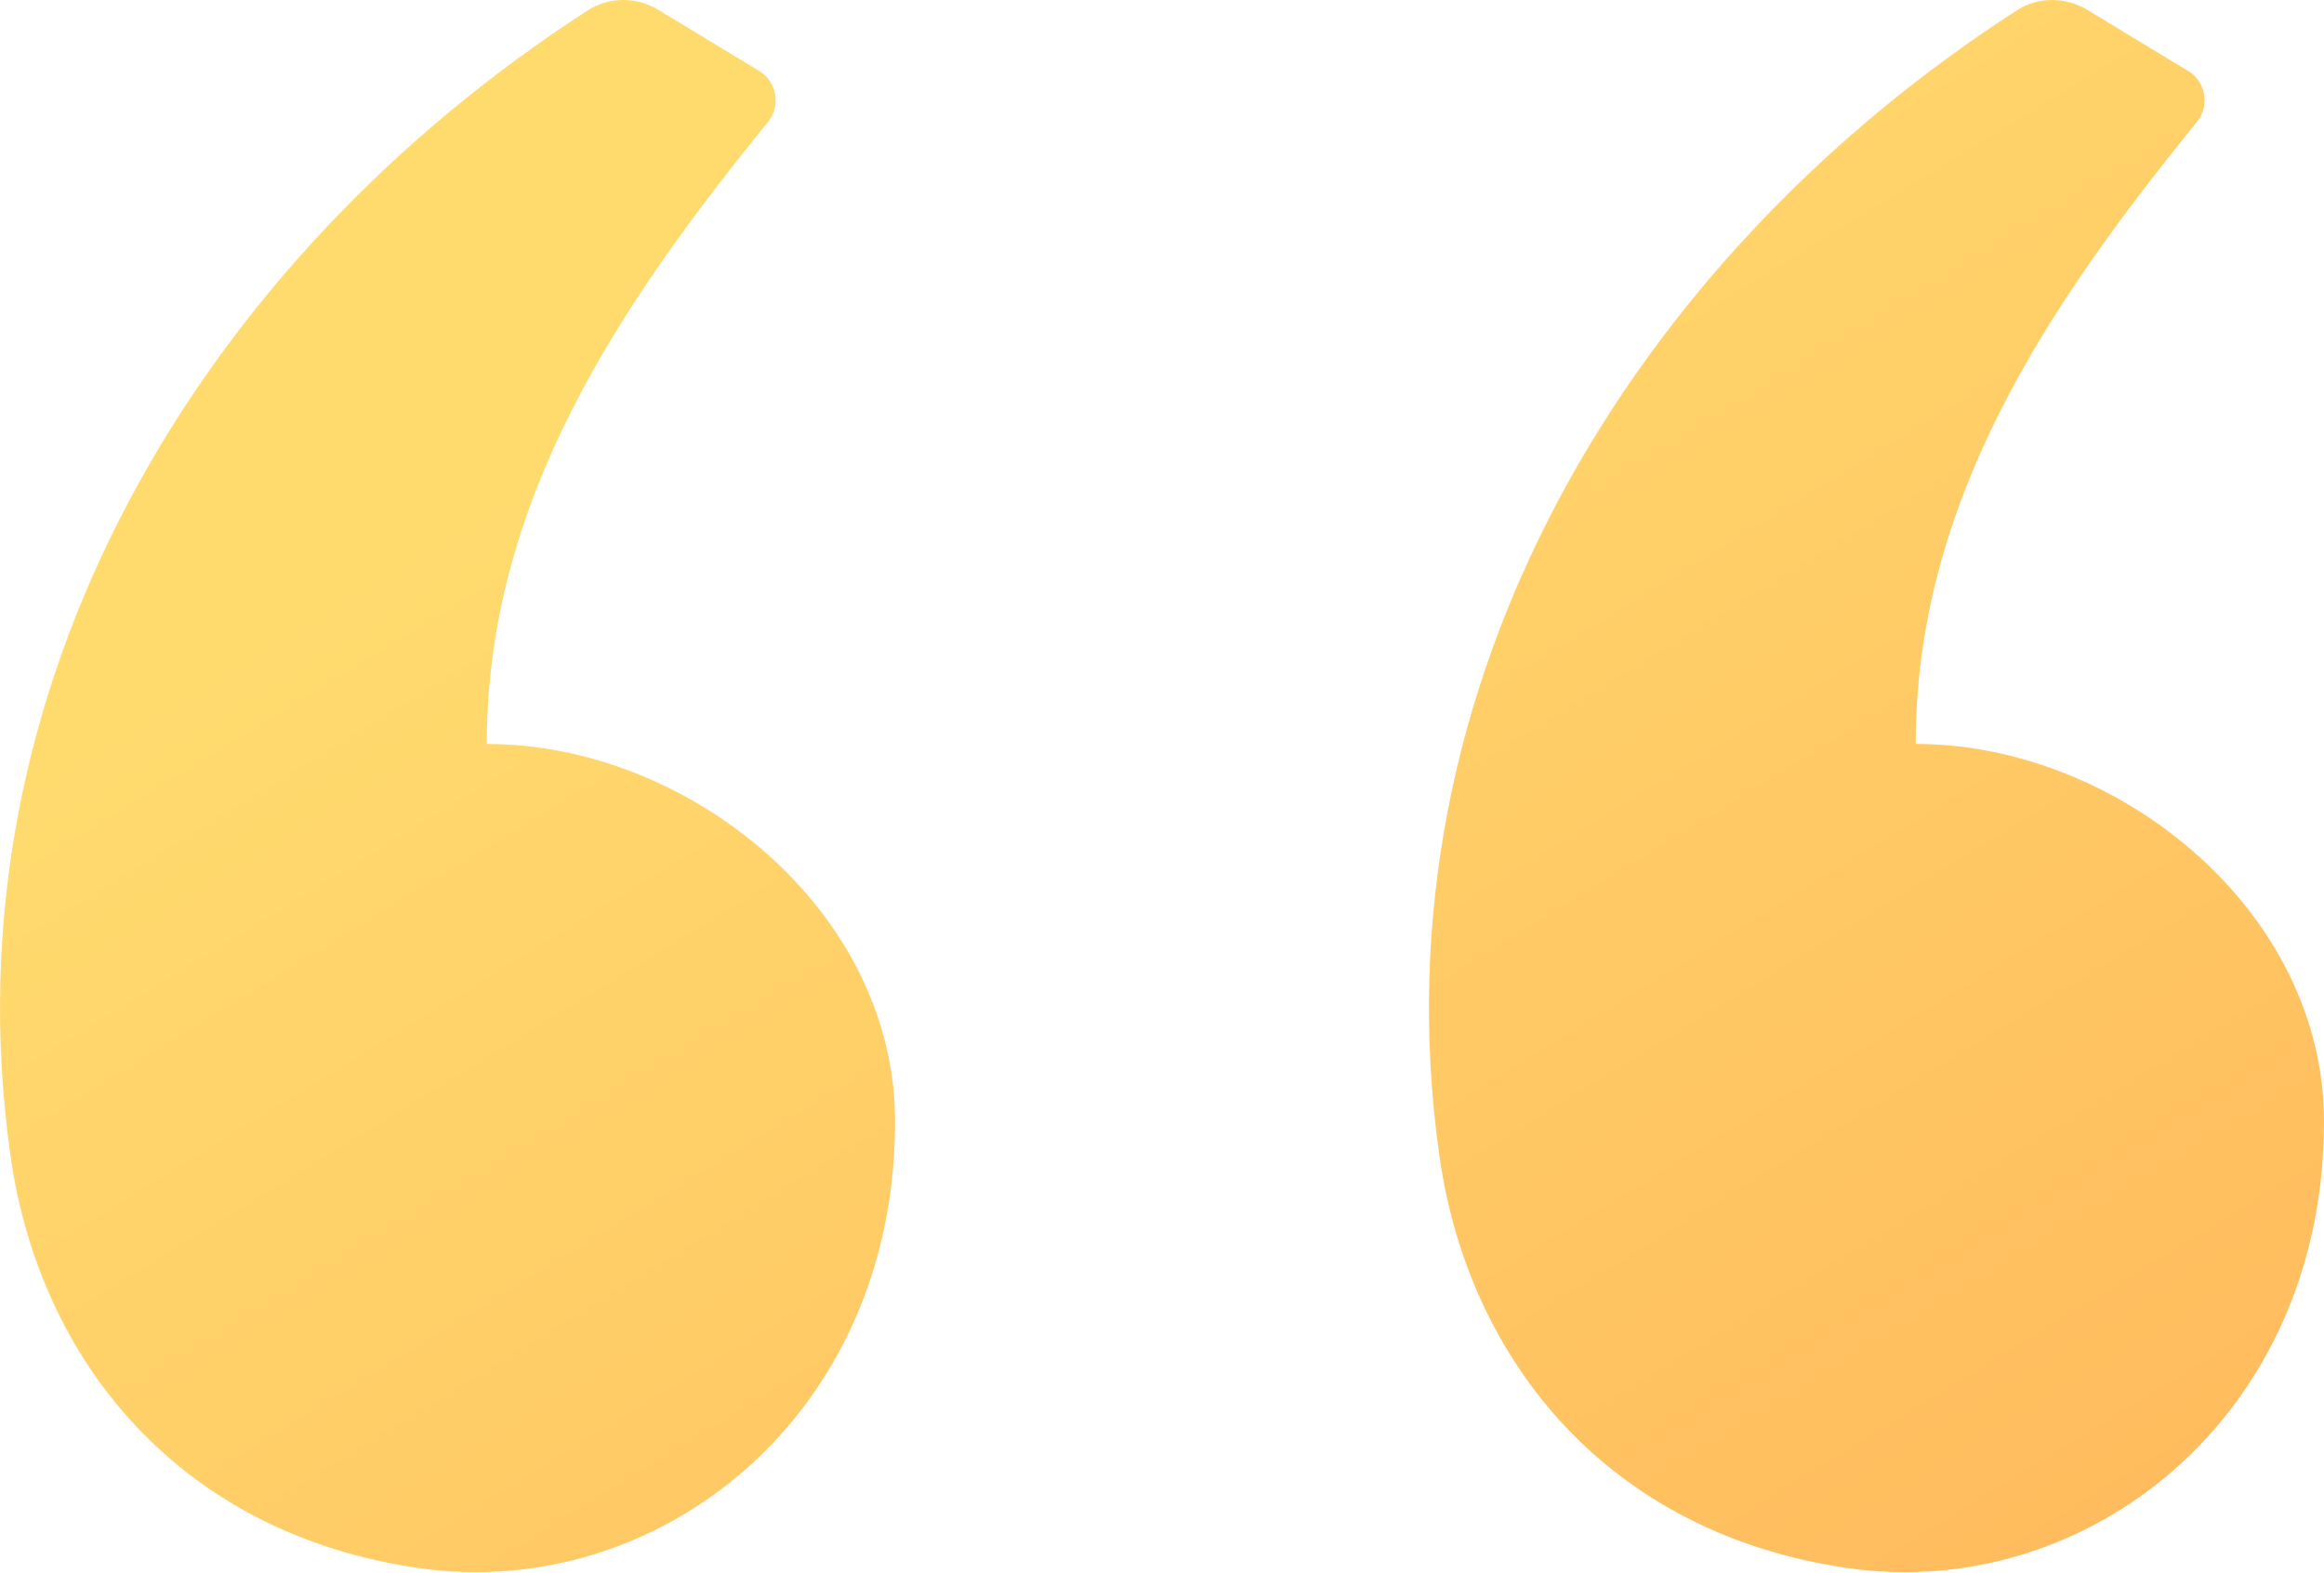
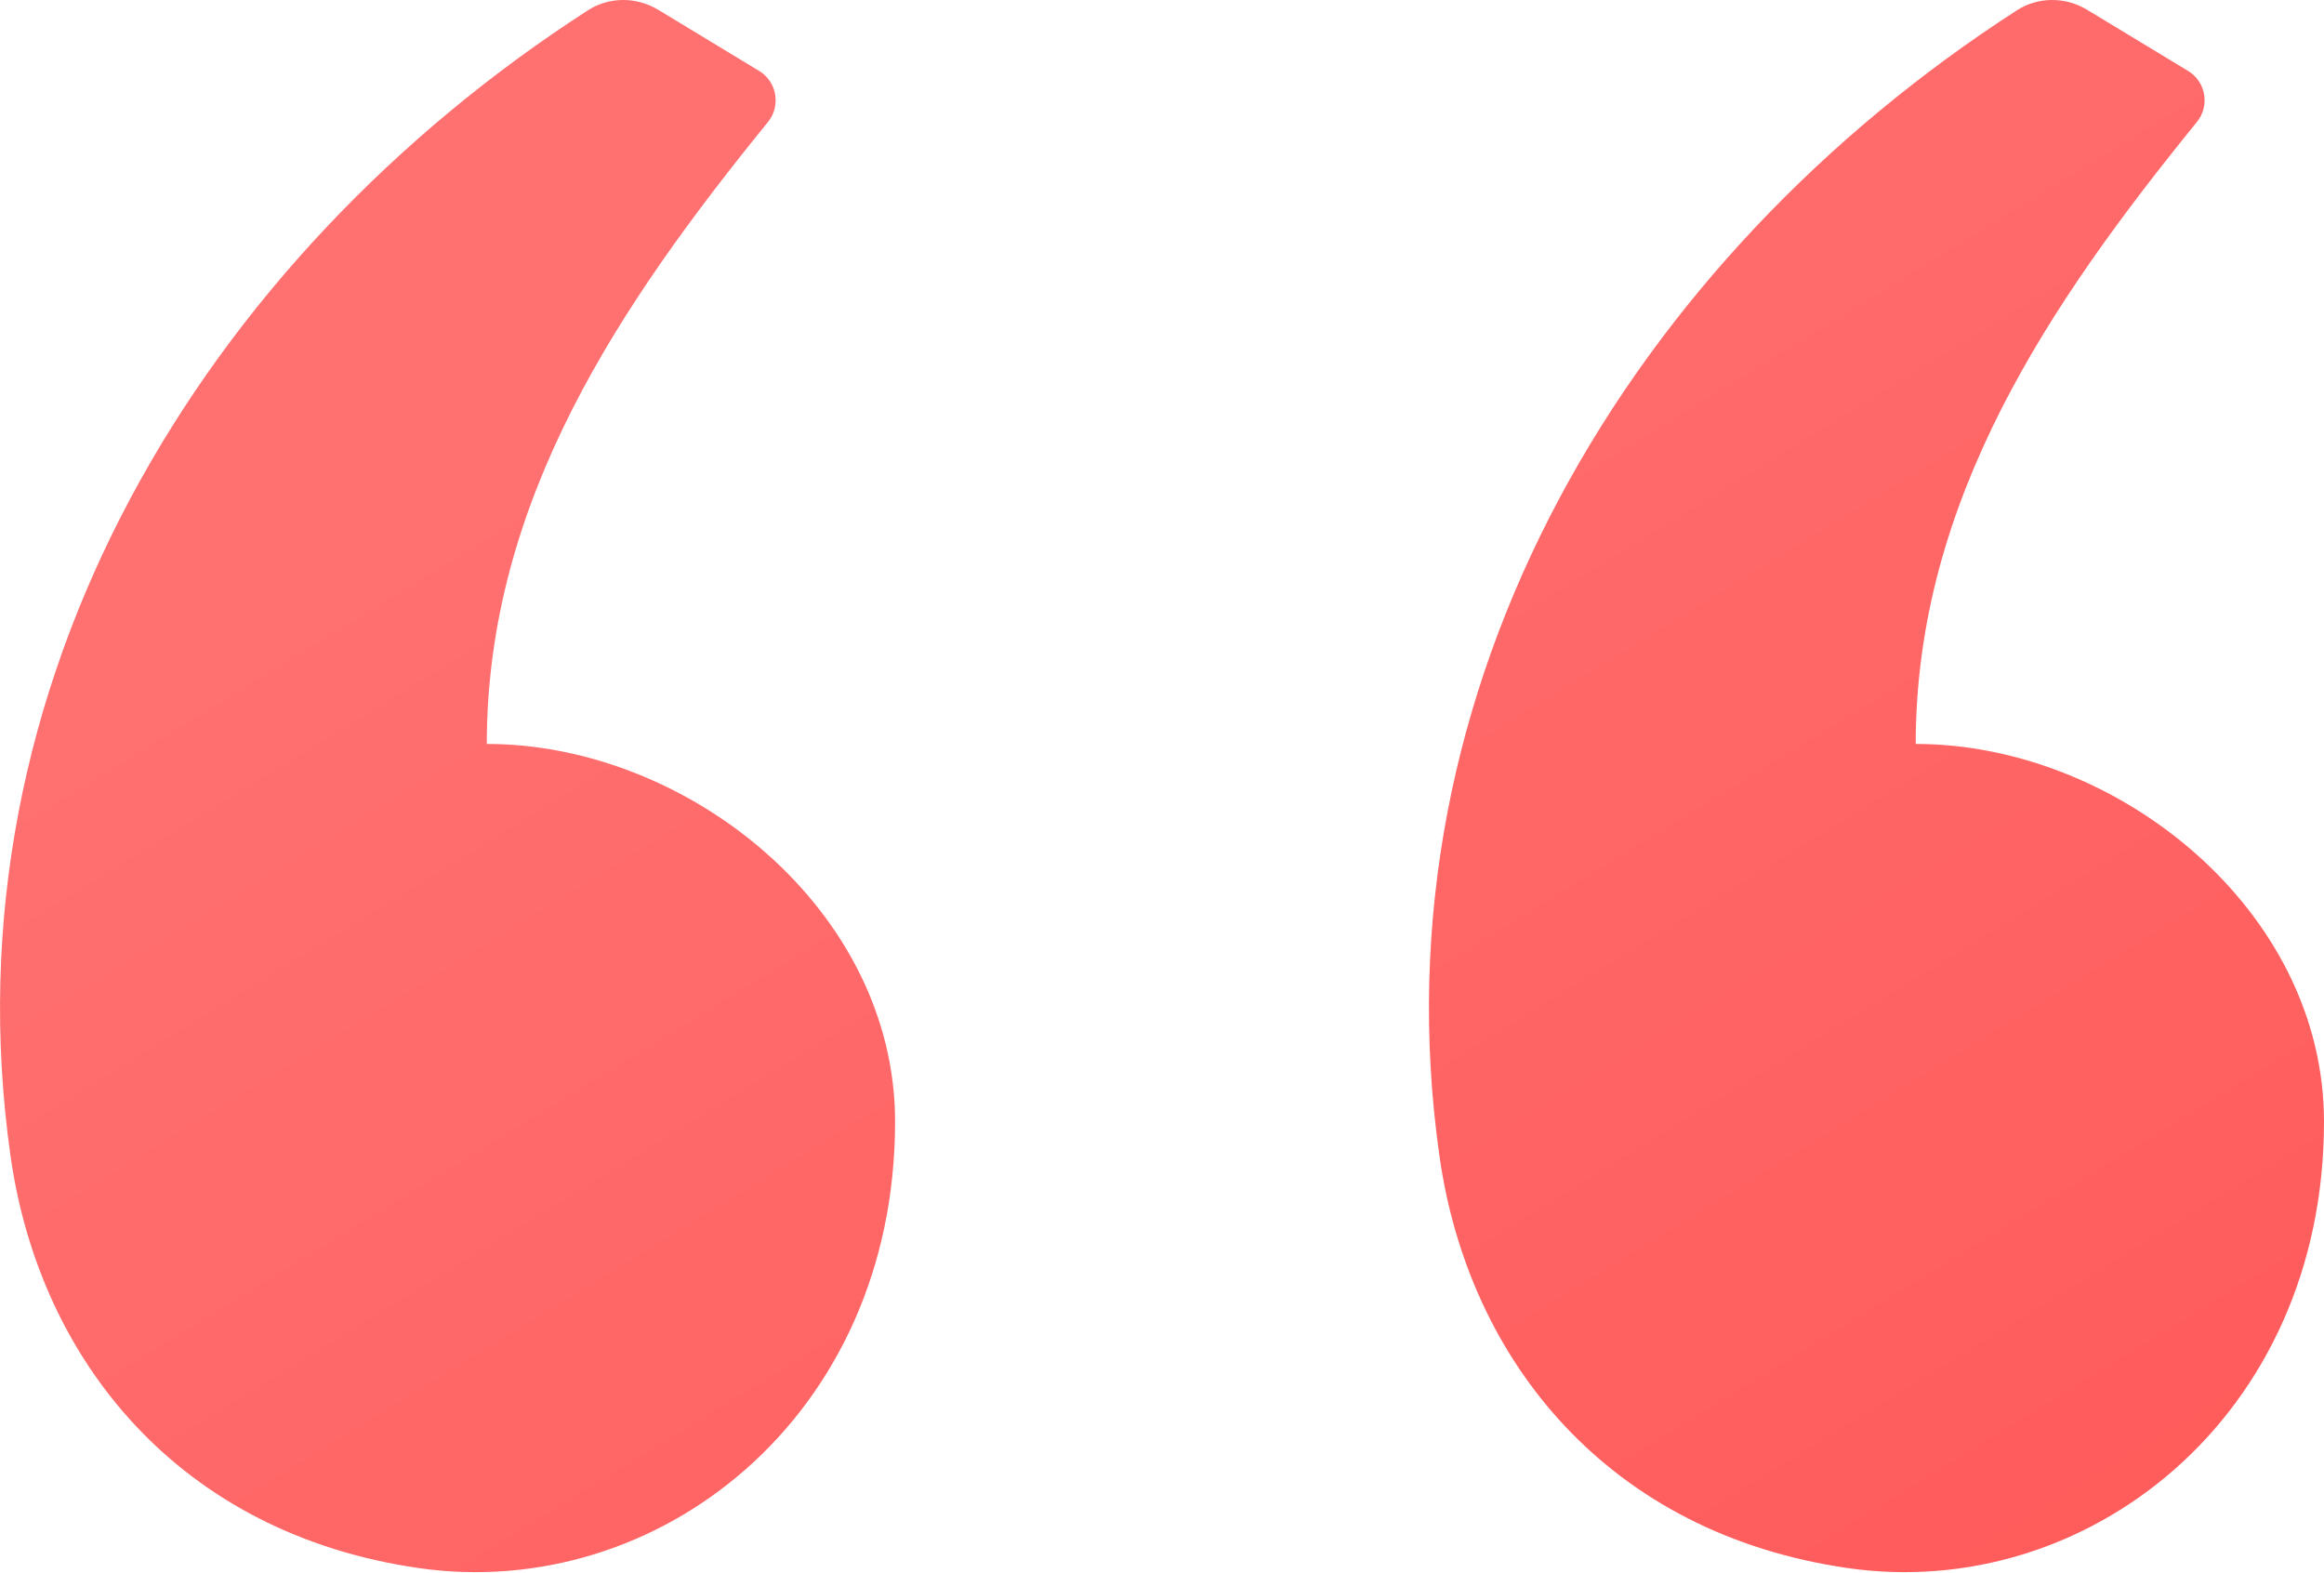
<svg xmlns="http://www.w3.org/2000/svg" width="34" height="23" viewBox="0 0 34 23" fill="none">
  <path fill-rule="evenodd" clip-rule="evenodd" d="M9.631 0.144L11.107 1.038C11.367 1.196 11.427 1.549 11.235 1.785C9.08 4.439 7.122 7.316 7.122 10.883C10.063 10.883 13.095 13.306 13.095 16.408C13.095 20.742 9.611 23.441 6.126 22.939C2.642 22.437 0.581 19.925 0.154 16.911C-0.826 9.999 2.986 3.774 8.599 0.152C8.912 -0.05 9.312 -0.049 9.631 0.144ZM30.536 0.144L32.012 1.038C32.273 1.196 32.332 1.549 32.14 1.785C29.985 4.439 28.027 7.316 28.027 10.883C30.969 10.883 34 13.306 34 16.408C34 20.742 30.516 23.441 27.032 22.939C23.547 22.437 21.486 19.925 21.059 16.911C20.079 9.999 23.892 3.774 29.505 0.152C29.817 -0.05 30.218 -0.049 30.536 0.144Z" fill="url(#paint0_linear)" />
  <defs>
    <linearGradient id="paint0_linear" x1="1.927" y1="4.65138e-07" x2="19.702" y2="29.018" gradientUnits="userSpaceOnUse">
-       <stop offset="0.259" stop-color="#FFDB6E" />
-       <stop offset="1" stop-color="#FFBC5E" />
+       <stop offset="0.259" stop-color="#ff7070" />
+       <stop offset="1" stop-color="#ff5c5c" />
    </linearGradient>
  </defs>
</svg>
